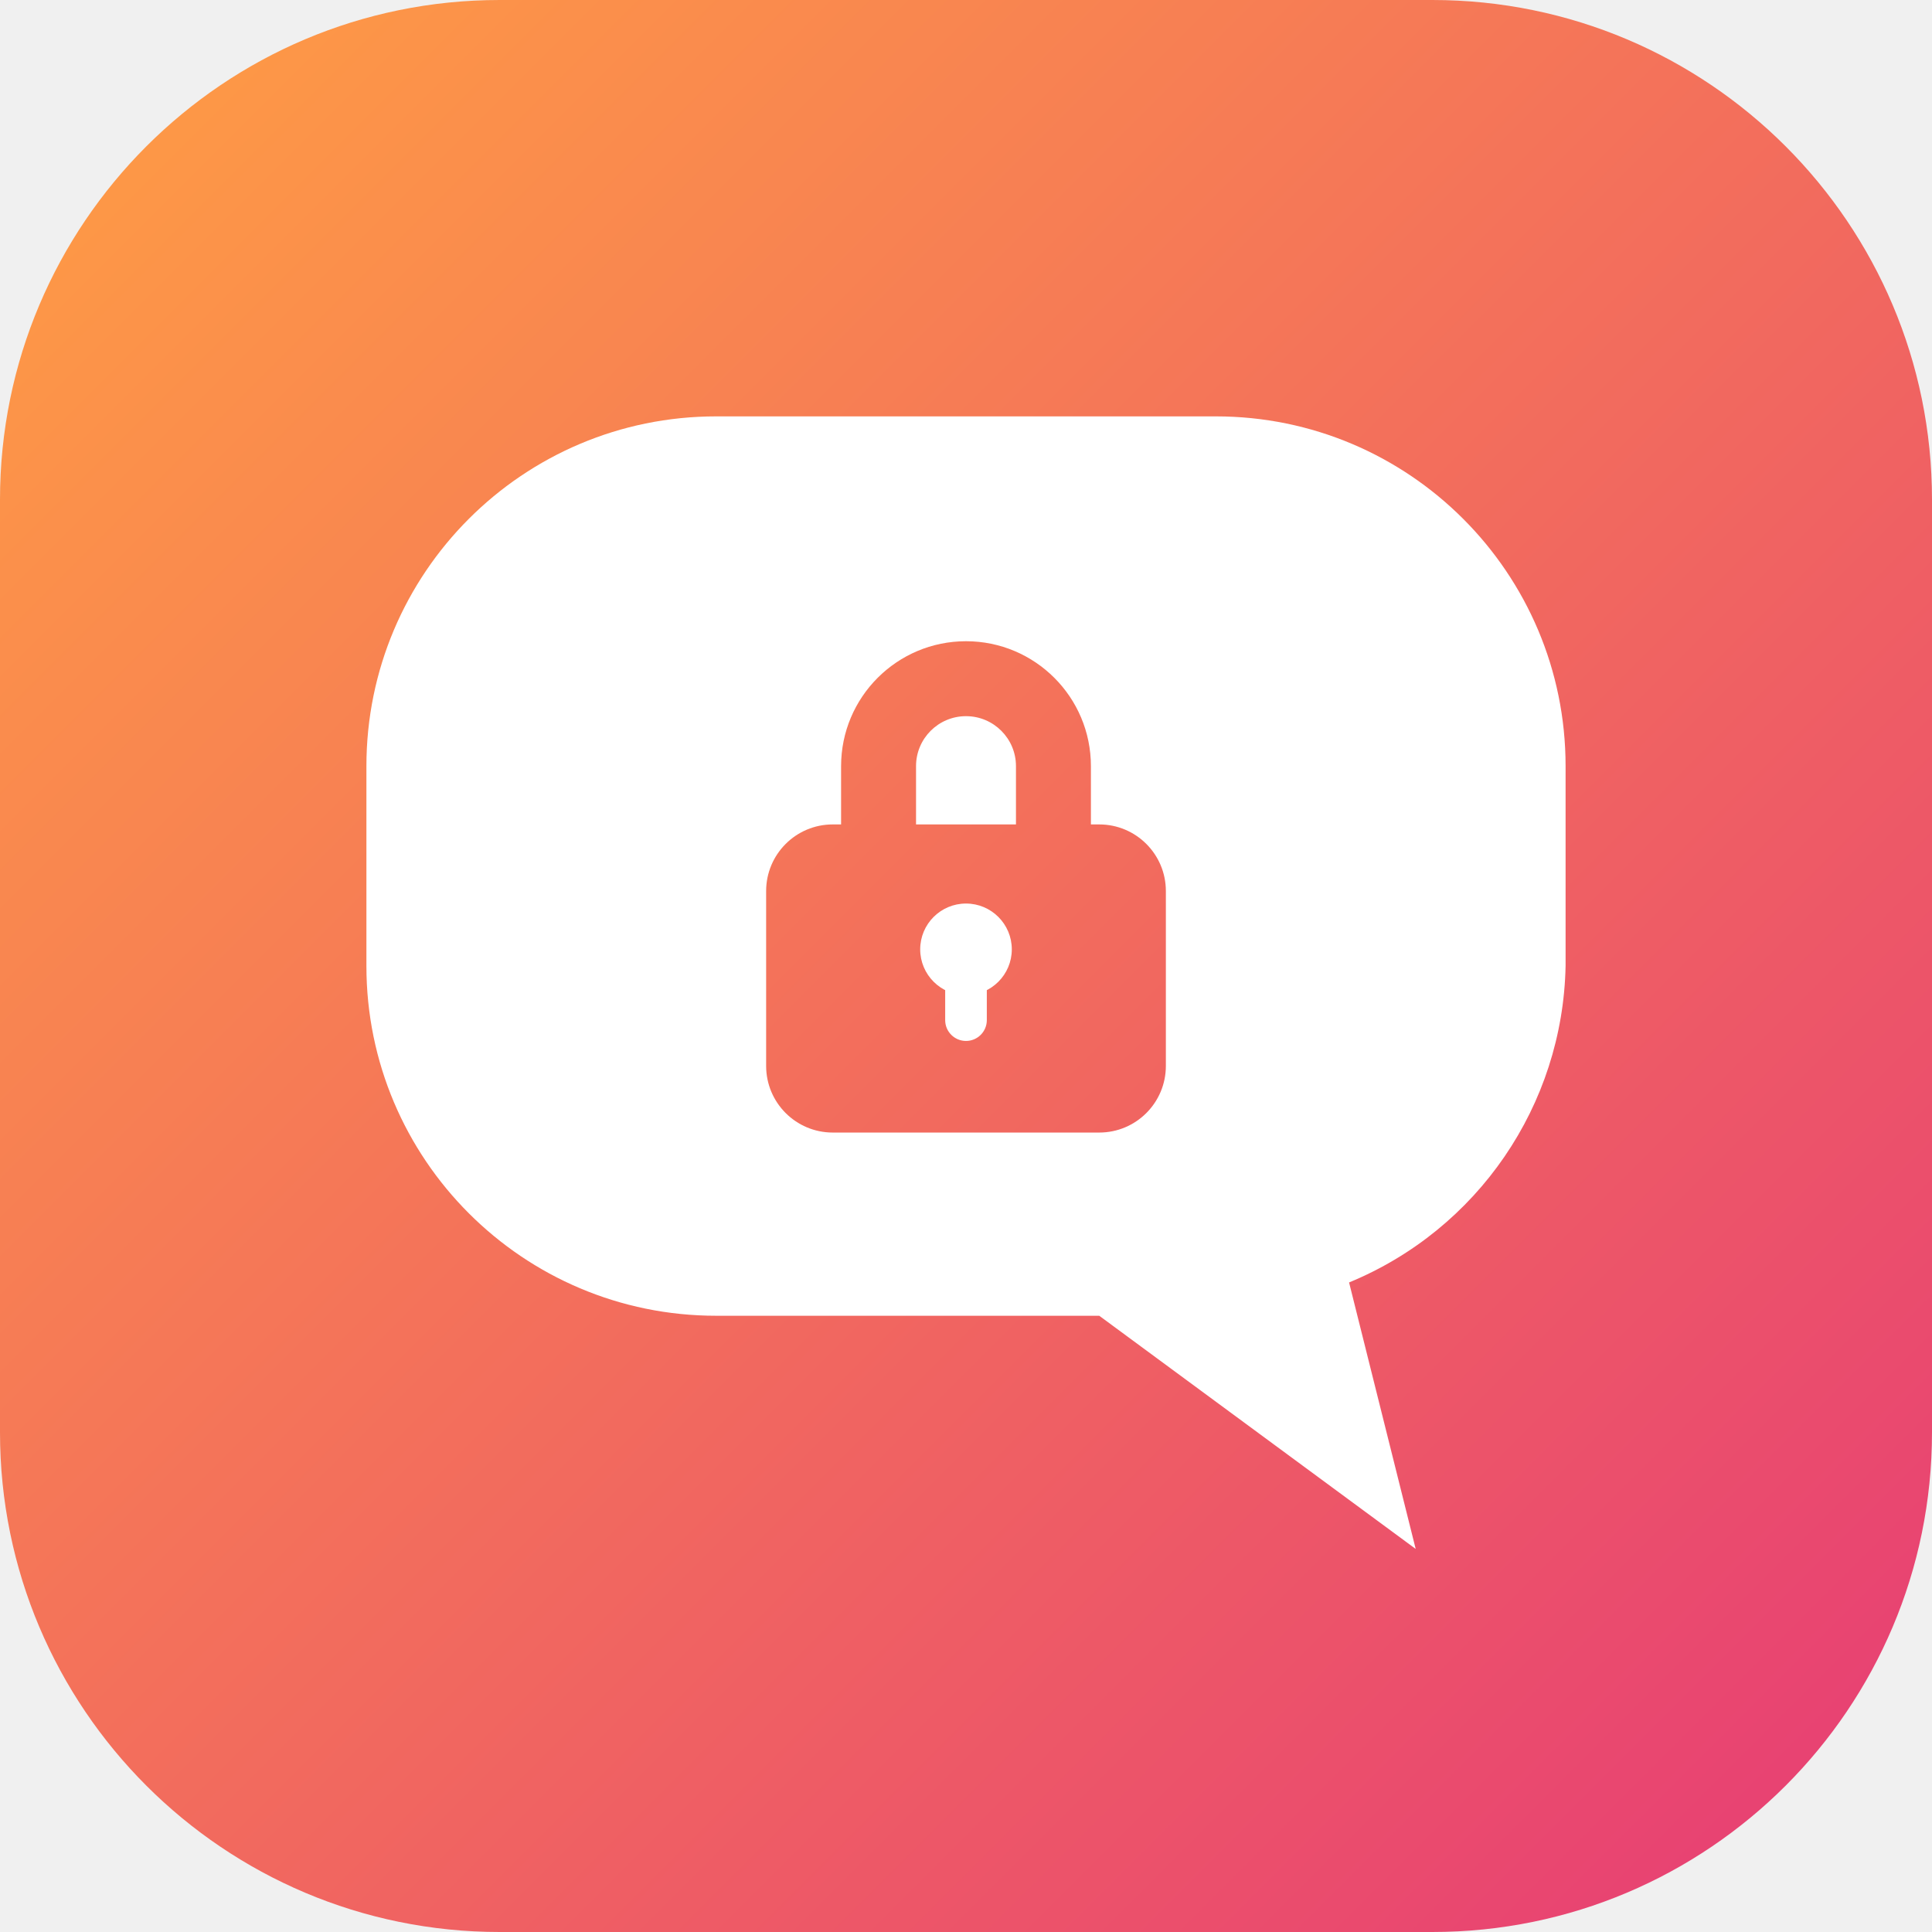
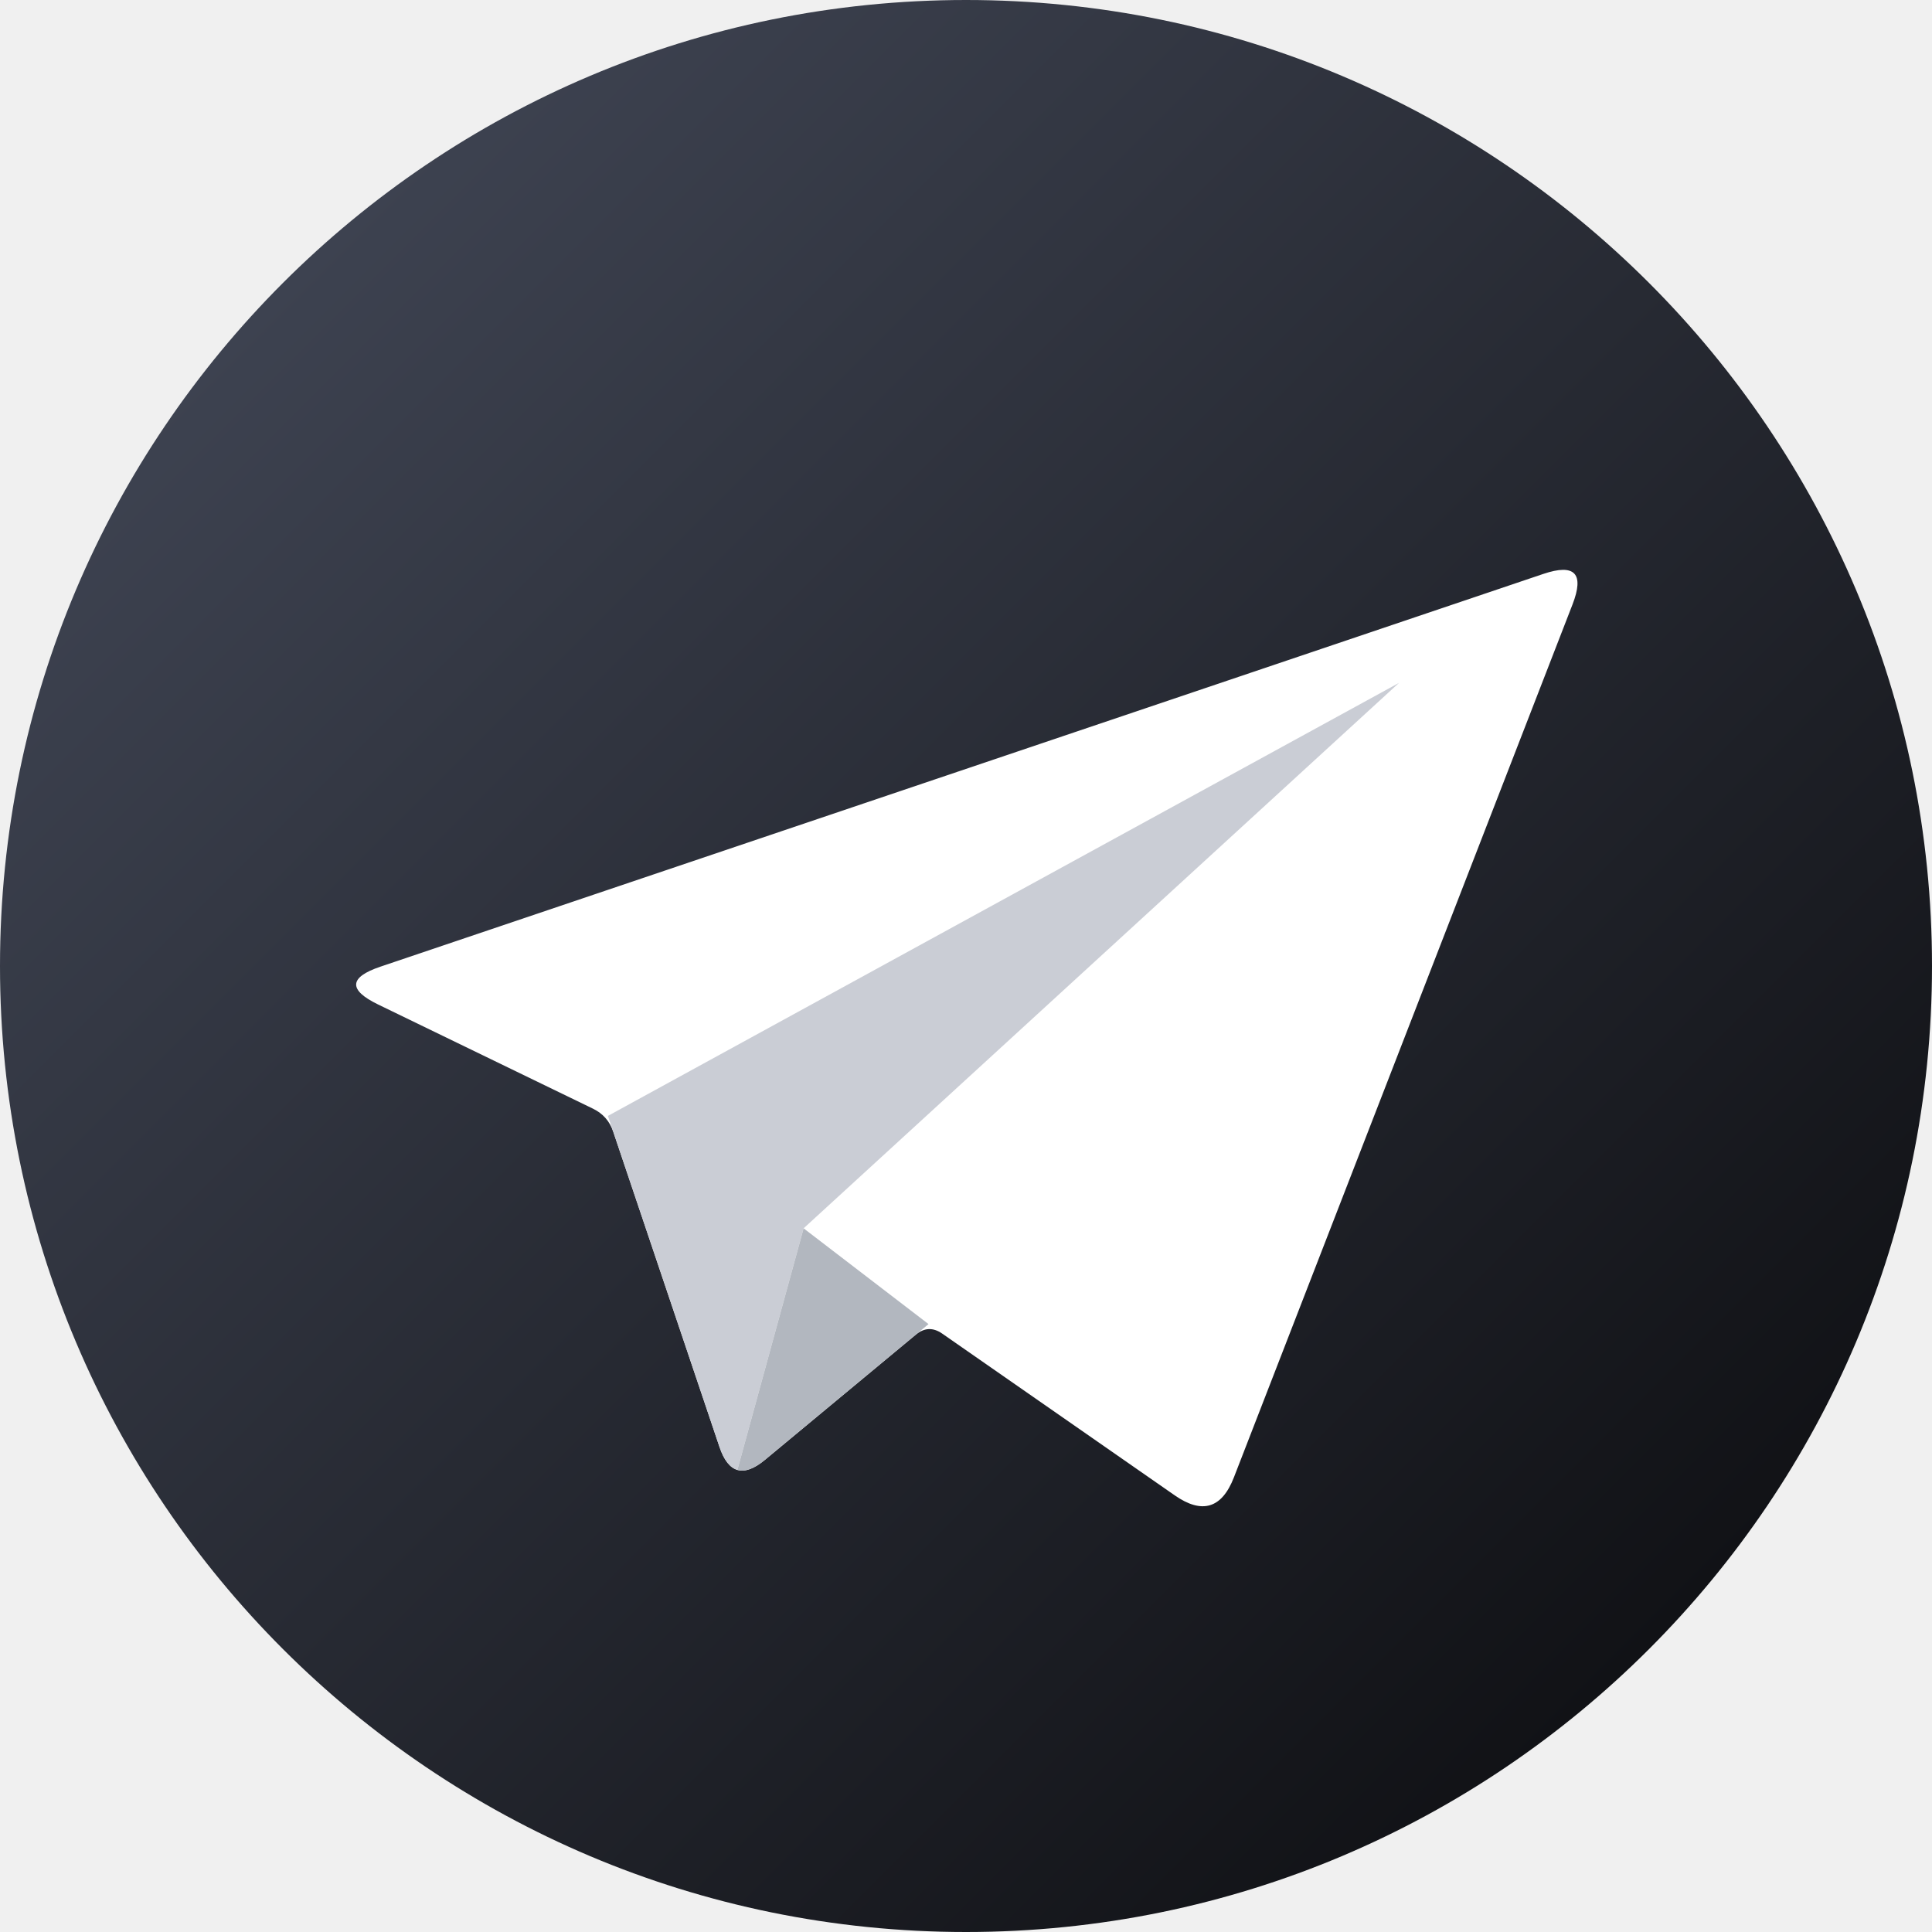
<svg xmlns="http://www.w3.org/2000/svg" width="256" height="256" viewBox="0 0 256 256">
  <defs>
-     <linearGradient id="bg" gradientUnits="userSpaceOnUse" x1="12" y1="12" x2="244" y2="244">
-       <stop offset="0" stop-color="#FF9F43" />
-       <stop offset="1" stop-color="#E63B76" />
+     <linearGradient id="bg" gradientUnits="userSpaceOnUse" x1="46" y1="46" x2="210" y2="210">
+       <stop offset="0" stop-color="#3D4250" />
+       <stop offset="1" stop-color="#111216" />
    </linearGradient>
+     <clipPath id="plane">
+       <path d="M200.83 84.59 L160.17 189.41 Q158 195 153.07 191.57 L125.14 172.14 Q123.5 171 121.96 172.28 L103.85 187.31 Q100 190.5 98.4 185.76 L85.64 147.9 Q85 146 83.2 145.13 L57.4 132.62 Q52 130 57.68 128.08 L197.32 80.92 Q203 79 200.83 84.59 Z" />
+     </clipPath>
  </defs>
-   <g id="mark" transform="translate(128 128) scale(1.10345) translate(-128 -128)">
-     <rect x="12" y="12" width="232" height="232" rx="60" fill="url(#bg)" />
-     <path fill="#FFFFFF" d="M98 62 H158 A42 42 0 0 1 200 104 V128 A42 42 0 0 1 174 166 L182 198 L144 170 H98 A42 42 0 0 1 56 128 V104 A42 42 0 0 1 98 62 Z" />
-     <path fill="url(#bg)" d="M113 113 V104 A15 15 0 0 1 143 104 V113 H134 V104 A6 6 0 0 0 122 104 V113 Z" />
-     <rect x="104" y="111" width="48" height="37" rx="8" fill="url(#bg)" />
-     <circle cx="128" cy="126" r="5.5" fill="#FFFFFF" />
-     <rect x="125.5" y="126" width="5" height="11" rx="2.5" fill="#FFFFFF" />
+   <g transform="translate(128 128) scale(1.103448) translate(-128 -128)">
+     <circle cx="128" cy="128" r="116" fill="url(#bg)" />
+     <g clip-path="url(#plane)">
+       <path fill="#FFFFFF" d="M200.83 84.59 L160.17 189.41 Q158 195 153.07 191.57 L125.14 172.14 Q123.5 171 121.96 172.28 L103.85 187.31 Q100 190.5 98.4 185.76 L85.64 147.9 Q85 146 83.2 145.13 L57.4 132.62 Q52 130 57.68 128.08 L197.32 80.92 Q203 79 200.83 84.59 Z" />
+       <path fill="#CACDD5" d="M180 94 L108.5 159.5 L100 190.5 L85 146 Z" />
+       <path fill="#B2B7BF" d="M108.5 159.5 L123.5 171 L100 190.5 Z" />
+     </g>
  </g>
</svg>
